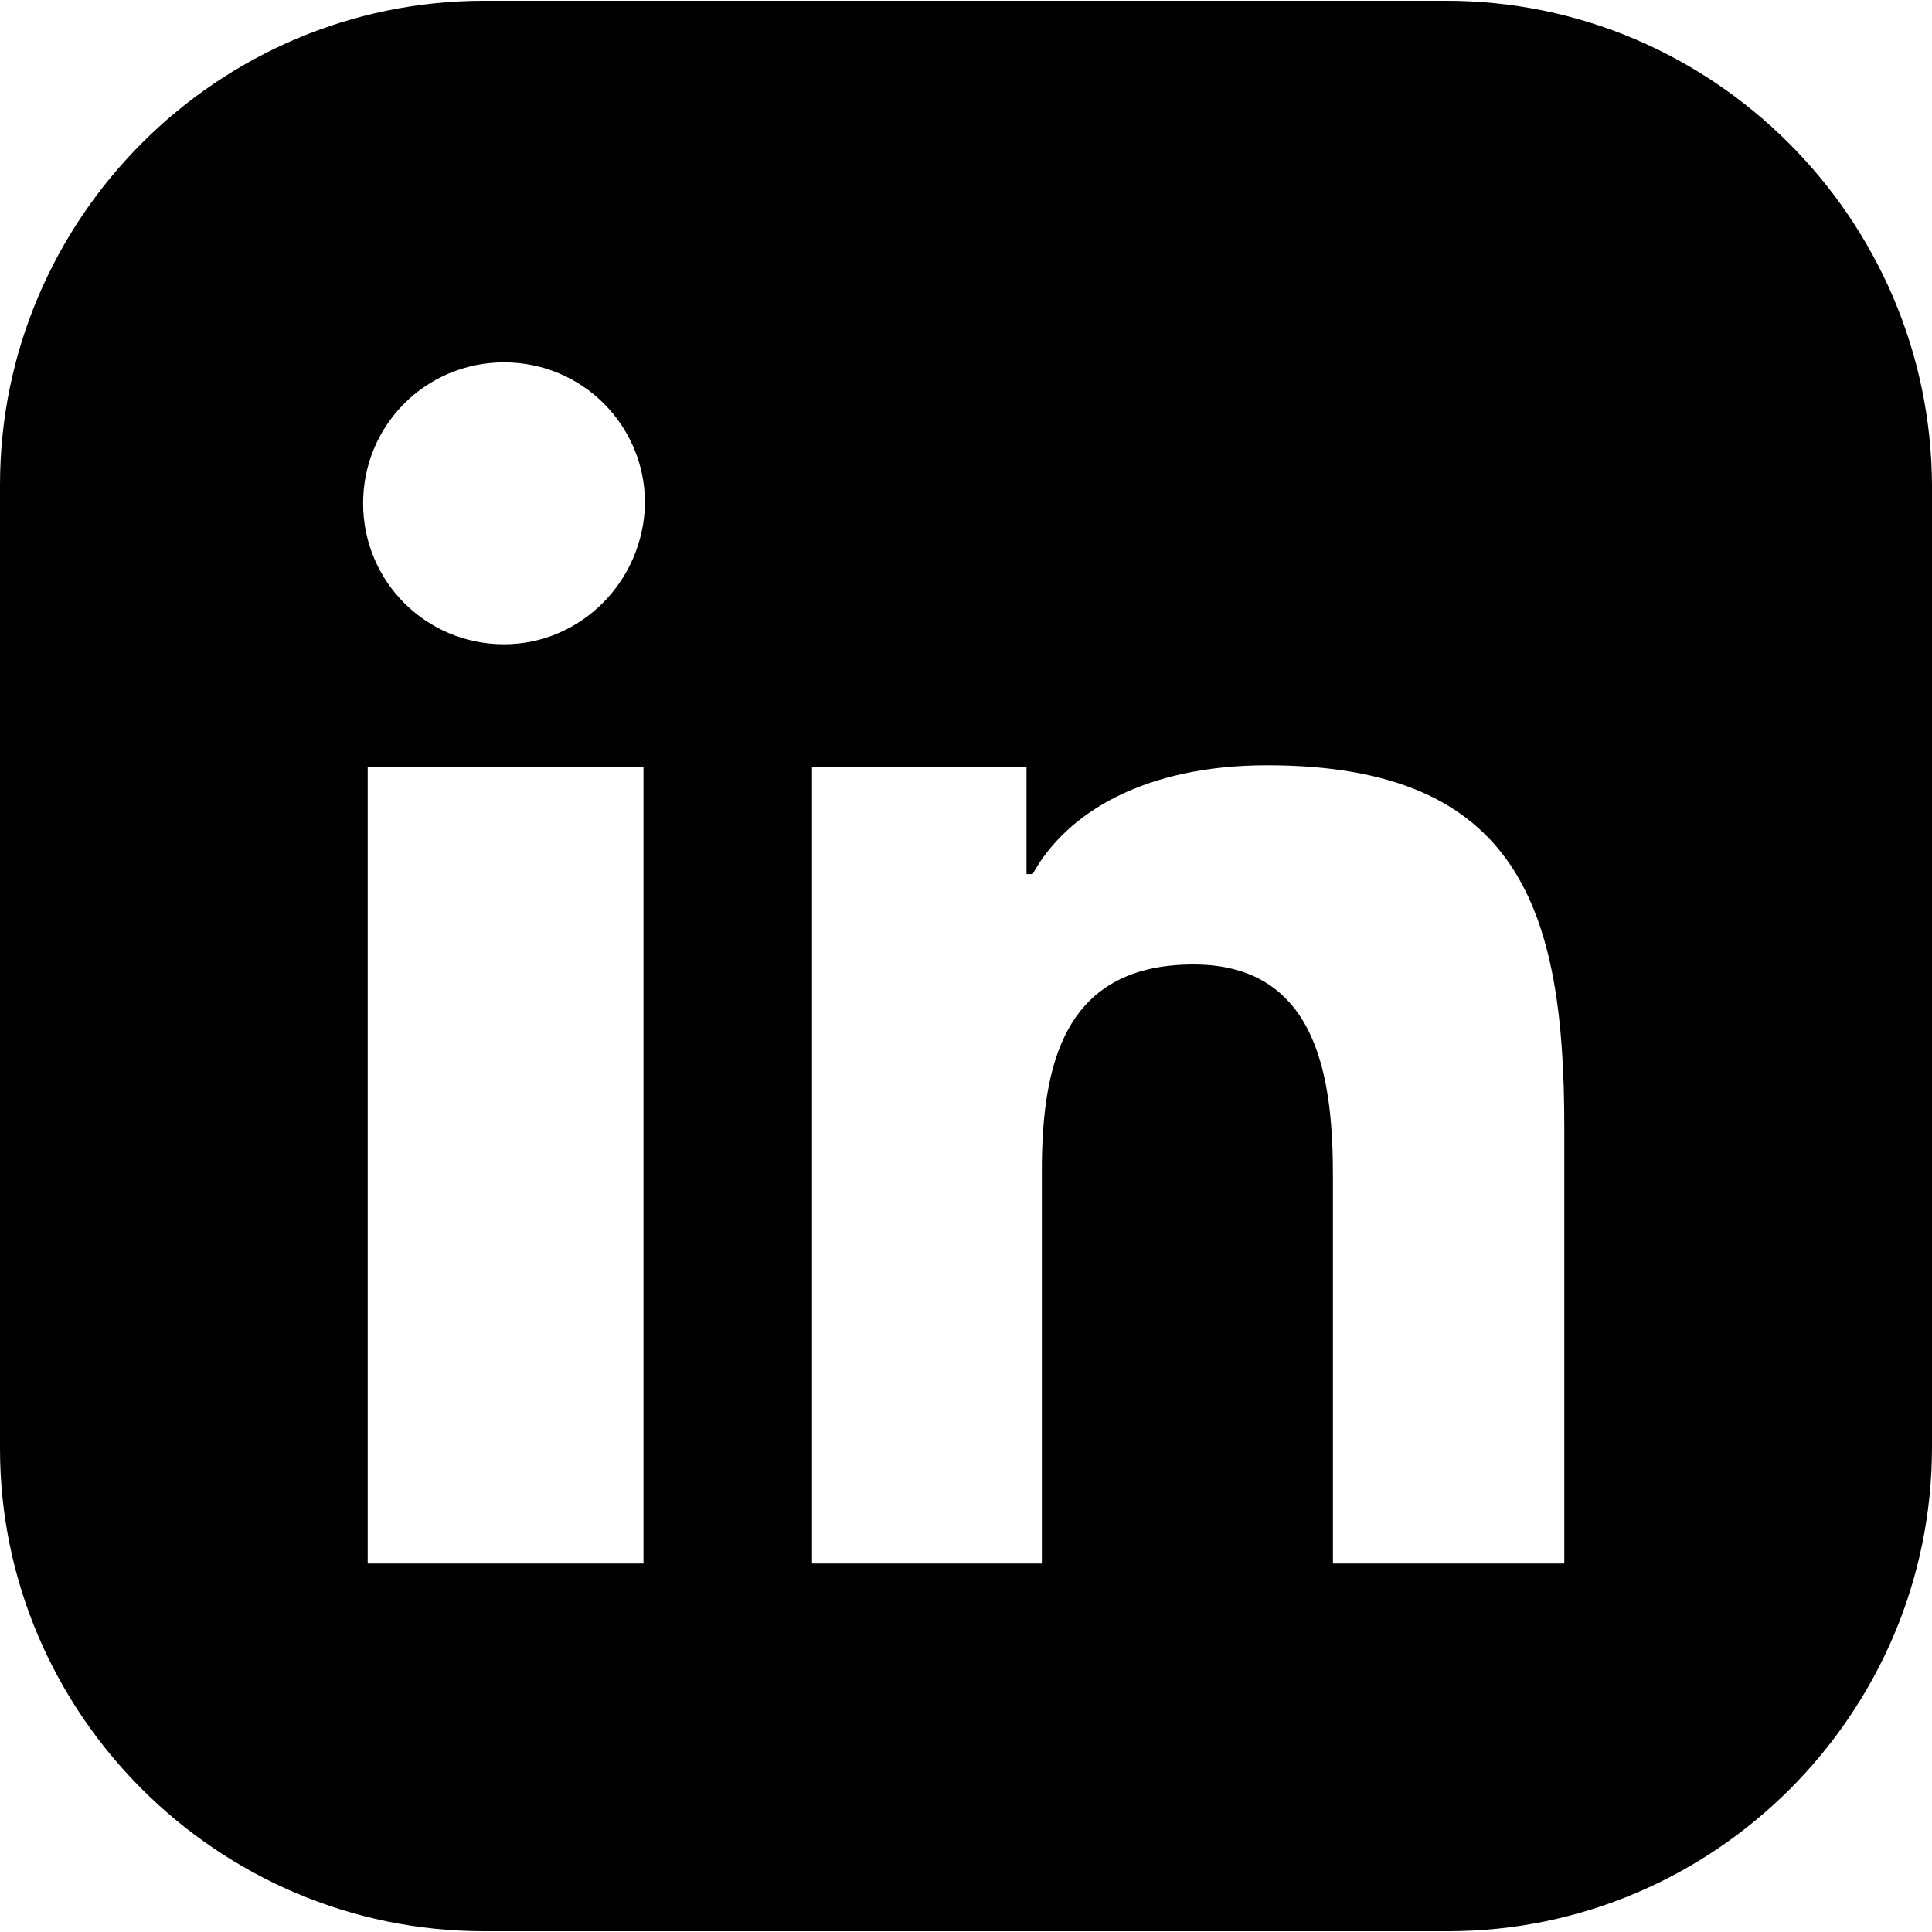
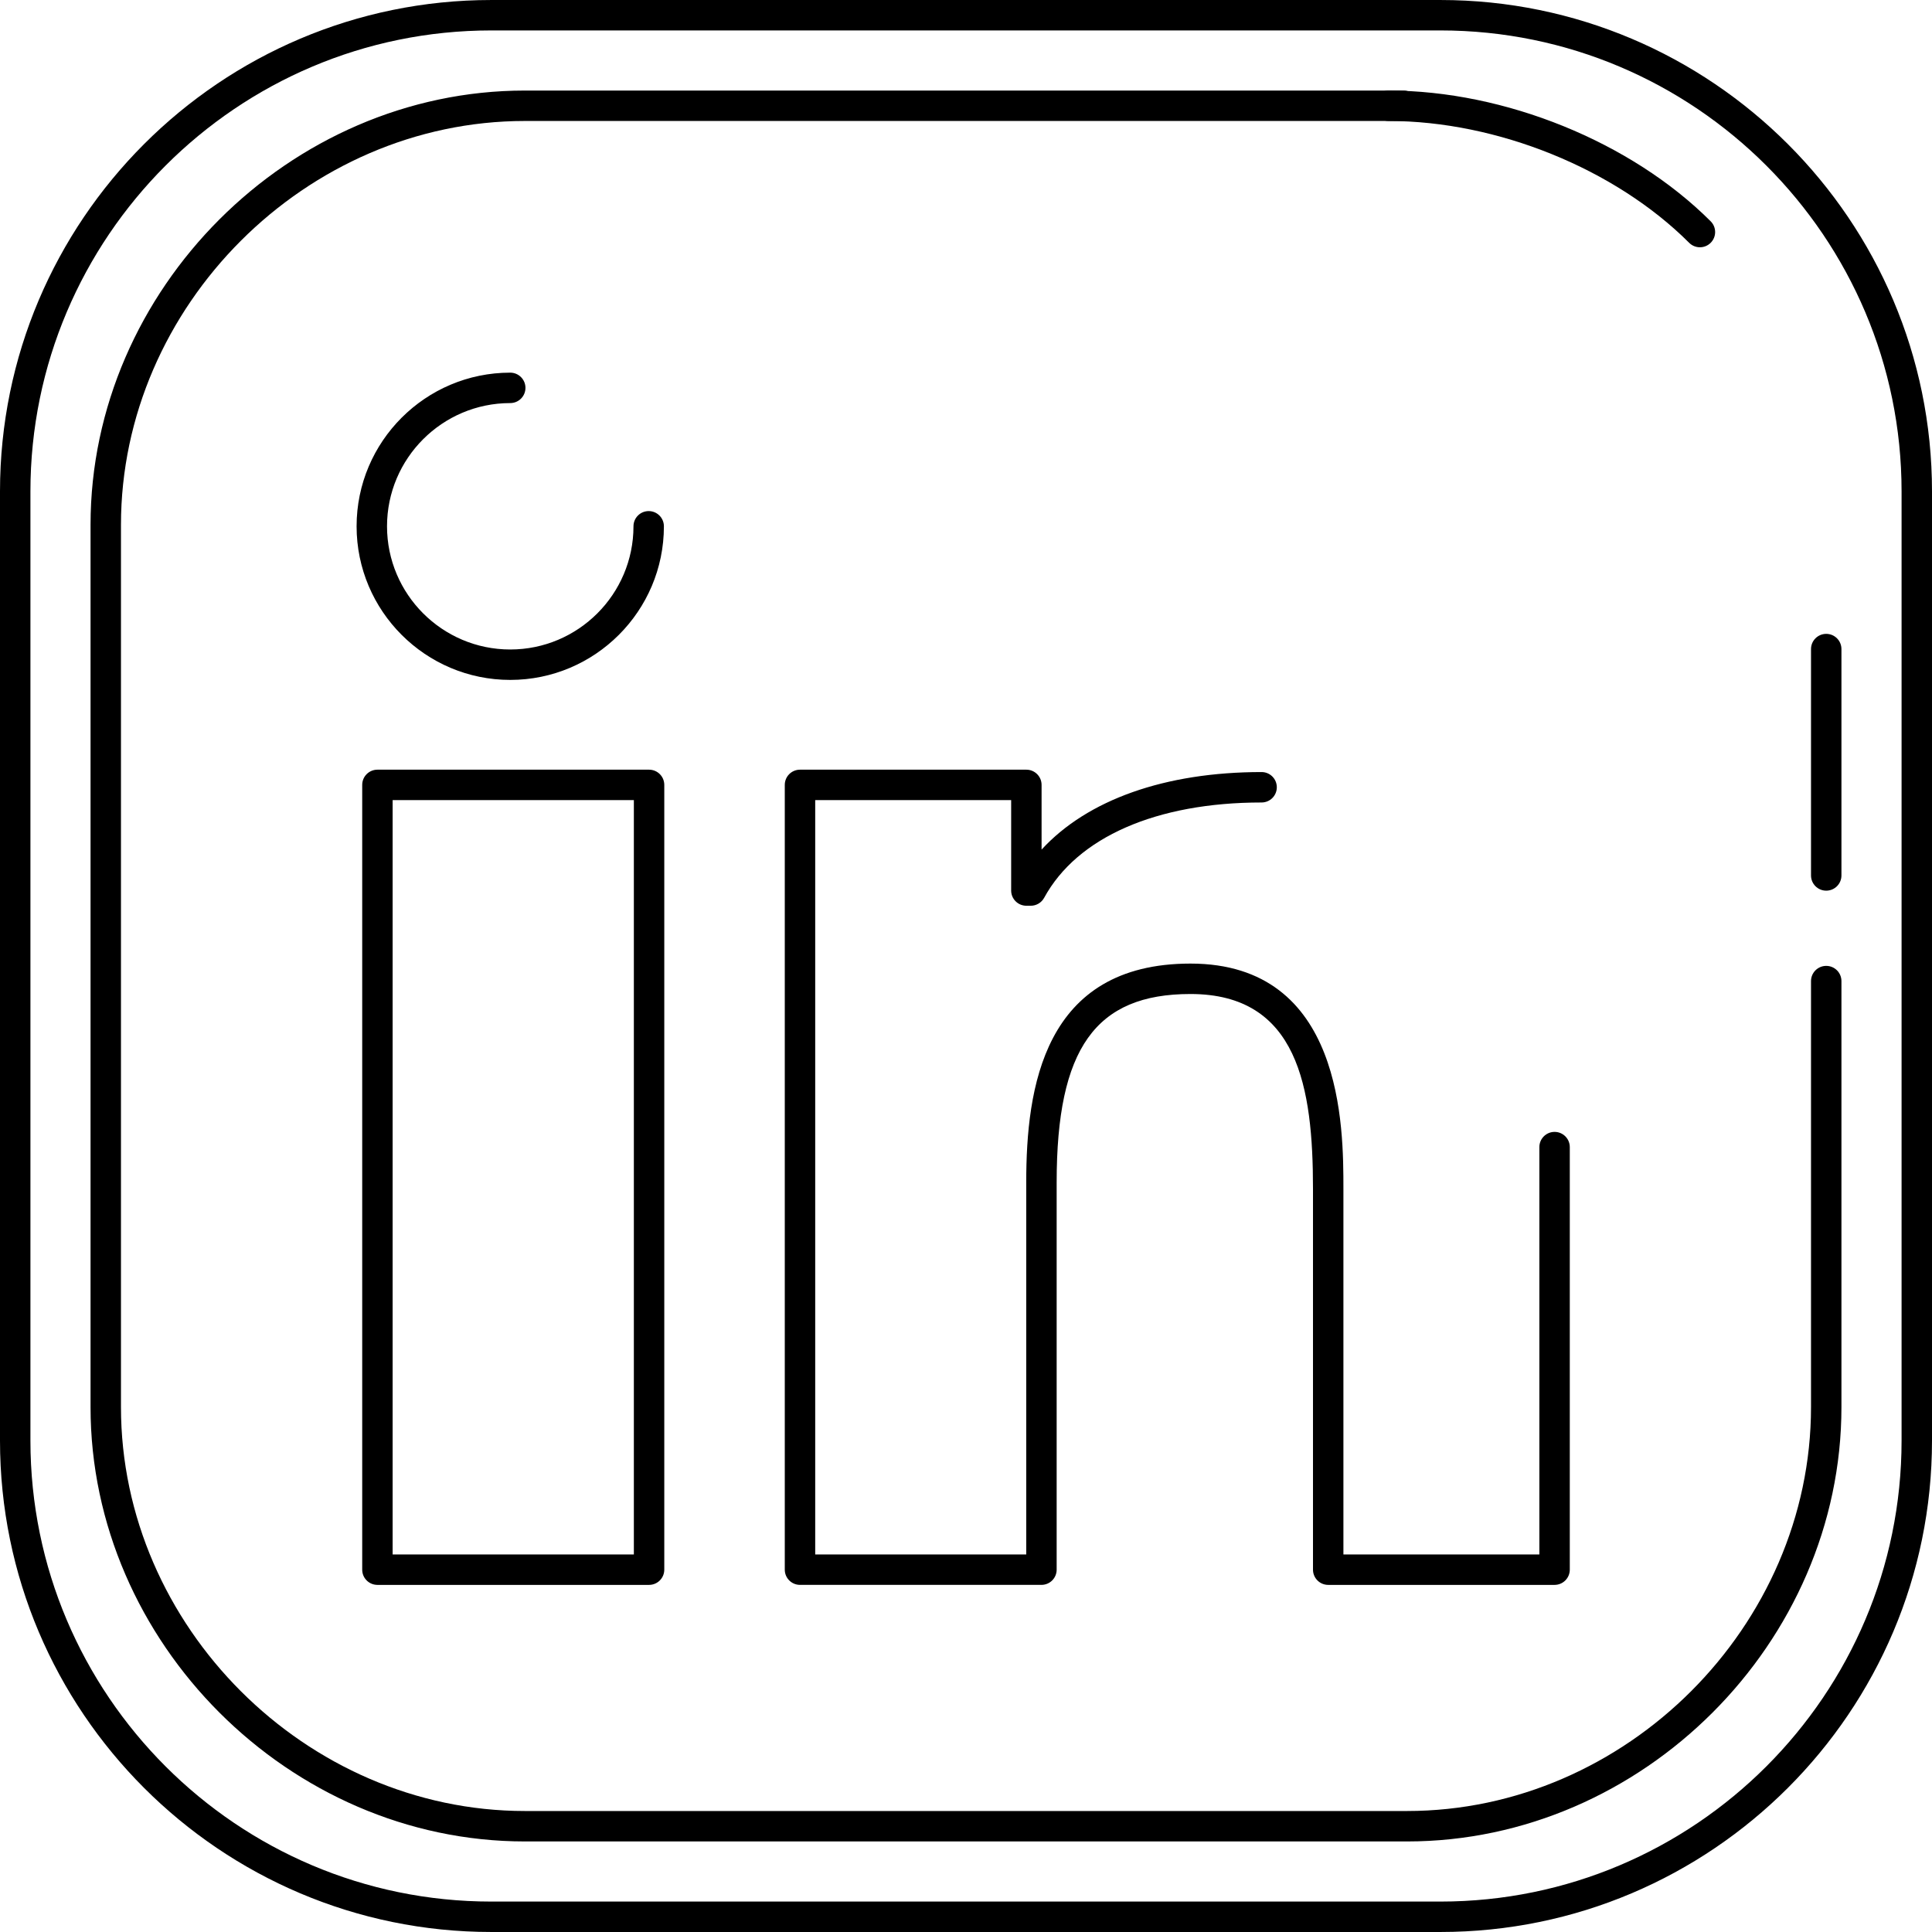
- <svg xmlns="http://www.w3.org/2000/svg" version="1.1" id="Layer_1" x="0px" y="0px" viewBox="0 0 504.4 504.4" style="enable-background:new 0 0 504.4 504.4;" xml:space="preserve">
+ <svg xmlns="http://www.w3.org/2000/svg" version="1.1" id="Layer_1" x="0px" y="0px" viewBox="0 0 508.004 508.004" style="enable-background:new 0 0 508.004 508.004;" xml:space="preserve">
  <g>
    <g>
-       <path d="M377.6,0.2H126.4C56.8,0.2,0,57,0,126.6v251.6c0,69.2,56.8,126,126.4,126H378c69.6,0,126.4-56.8,126.4-126.4V126.6    C504,57,447.2,0.2,377.6,0.2z M168,408.2H96v-208h72V408.2z M131.6,168.2c-20.4,0-36.8-16.4-36.8-36.8c0-20.4,16.4-36.8,36.8-36.8    c20.4,0,36.8,16.4,36.8,36.8C168,151.8,151.6,168.2,131.6,168.2z M408.4,408.2H408h-60V307.4c0-24.4-3.2-55.6-36.4-55.6    c-34,0-39.6,26.4-39.6,54v102.4h-60v-208h56v28h1.6c8.8-16,29.2-28.4,61.2-28.4c66,0,77.6,38,77.6,94.4V408.2z" />
+       <g>
+         <path d="M134.164,178.778c22.276,0,40.404-18.116,40.404-40.392c0-2.208-1.788-4-4-4c-2.212,0-4,1.792-4,4     c0,17.86-14.536,32.392-32.404,32.392c-17.864,0-32.4-14.532-32.4-32.392c0-17.864,14.536-32.4,32.4-32.4c2.212,0,4-1.792,4-4     s-1.788-4-4-4c-22.28,0-40.4,18.124-40.4,40.4C93.764,160.658,111.888,178.778,134.164,178.778z" />
+         <path d="M408.764,297.622c-2.212,0-4,1.792-4,4V408.73H353.24v-96.116c0-16.204,0-59.248-40.216-59.248     c-38.708,0-43.184,32.82-43.184,57.504v97.86h-55.488V210.382h51.524v23.776c0,2.208,1.788,4,4,4h1.16     c1.464,0,2.812-0.8,3.512-2.084c8.676-15.932,29.52-25.068,57.18-25.068c2.212,0,4-1.792,4-4c0-2.208-1.788-4-4-4     c-25.42,0-45.84,7.312-57.852,20.388v-17.012c0-2.208-1.788-4-4-4h-59.524c-2.212,0-4,1.792-4,4V412.73c0,2.208,1.788,4,4,4     h63.488c2.212,0,4-1.792,4-4V310.87c0-35.16,10.196-49.504,35.184-49.504c28.312,0,32.216,24.628,32.216,51.248v100.12     c0,2.208,1.788,4,4,4h59.52c2.212,0,4-1.792,4.004-4V301.622C412.764,299.414,410.976,297.622,408.764,297.622z" />
+         <path d="M170.668,202.382H99.24c-2.212,0-4,1.792-4,4v206.352c0,2.208,1.788,4,4,4h71.428c2.212,0,4-1.792,4-4.004V206.382     C174.668,204.174,172.88,202.382,170.668,202.382z M166.668,408.734H103.24V210.382h63.428V408.734z" />
+       </g>
+     </g>
+   </g>
+   <g>
+     <g>
+       <path d="M378.76,0.002H129.18C57.948,0.002,0,57.966,0,129.214V378.79c0,71.248,57.948,129.212,129.18,129.212h249.576    c71.268,0,129.244-57.964,129.248-129.212V129.214C508.004,57.966,450.024,0.002,378.76,0.002z M500.004,378.79    c0,66.836-54.392,121.212-121.244,121.212H129.18C62.36,500.002,8,445.626,8,378.79V129.214C8,62.378,62.36,8.002,129.18,8.002    h249.576c66.852,0,121.244,54.376,121.248,121.212V378.79z" />
+     </g>
+   </g>
+   <g>
+     <g>
+       <path d="M480.192,253.97c-2.212,0-4,1.792-4,4v112.02c0,57.564-48.632,106.2-106.2,106.2H138.008    c-57.568,0-106.2-48.632-106.2-106.2V138.002c0-57.56,48.632-106.192,106.2-106.192H369.08c2.212,0,4-1.792,4-4s-1.788-4-4-4    H138.008c-61.904,0-114.2,52.292-114.2,114.192v231.992c0,61.904,52.296,114.2,114.2,114.2h231.984    c61.904,0,114.2-52.296,114.2-114.204V257.97C484.192,255.762,482.404,253.97,480.192,253.97z" />
+     </g>
+   </g>
+   <g>
+     <g>
+       <path d="M449.808,58.19c-20.888-20.884-54.132-34.38-84.7-34.38c-2.212,0-4,1.792-4,4s1.788,4,4,4    c28.556,0,59.58,12.576,79.044,32.036c0.78,0.78,1.804,1.172,2.828,1.172s2.048-0.392,2.828-1.172    C451.372,62.282,451.372,59.754,449.808,58.19z" />
+     </g>
+   </g>
+   <g>
+     <g>
+       <path d="M480.192,166.67c-2.212,0-4,1.792-4,4v59.524c0,2.208,1.788,4,4,4c2.212,0,4-1.792,4-4V170.67    C484.192,168.462,482.404,166.67,480.192,166.67z" />
    </g>
  </g>
  <g>
</g>
  <g>
</g>
  <g>
</g>
  <g>
</g>
  <g>
</g>
  <g>
</g>
  <g>
</g>
  <g>
</g>
  <g>
</g>
  <g>
</g>
  <g>
</g>
  <g>
</g>
  <g>
</g>
  <g>
</g>
  <g>
</g>
</svg>
